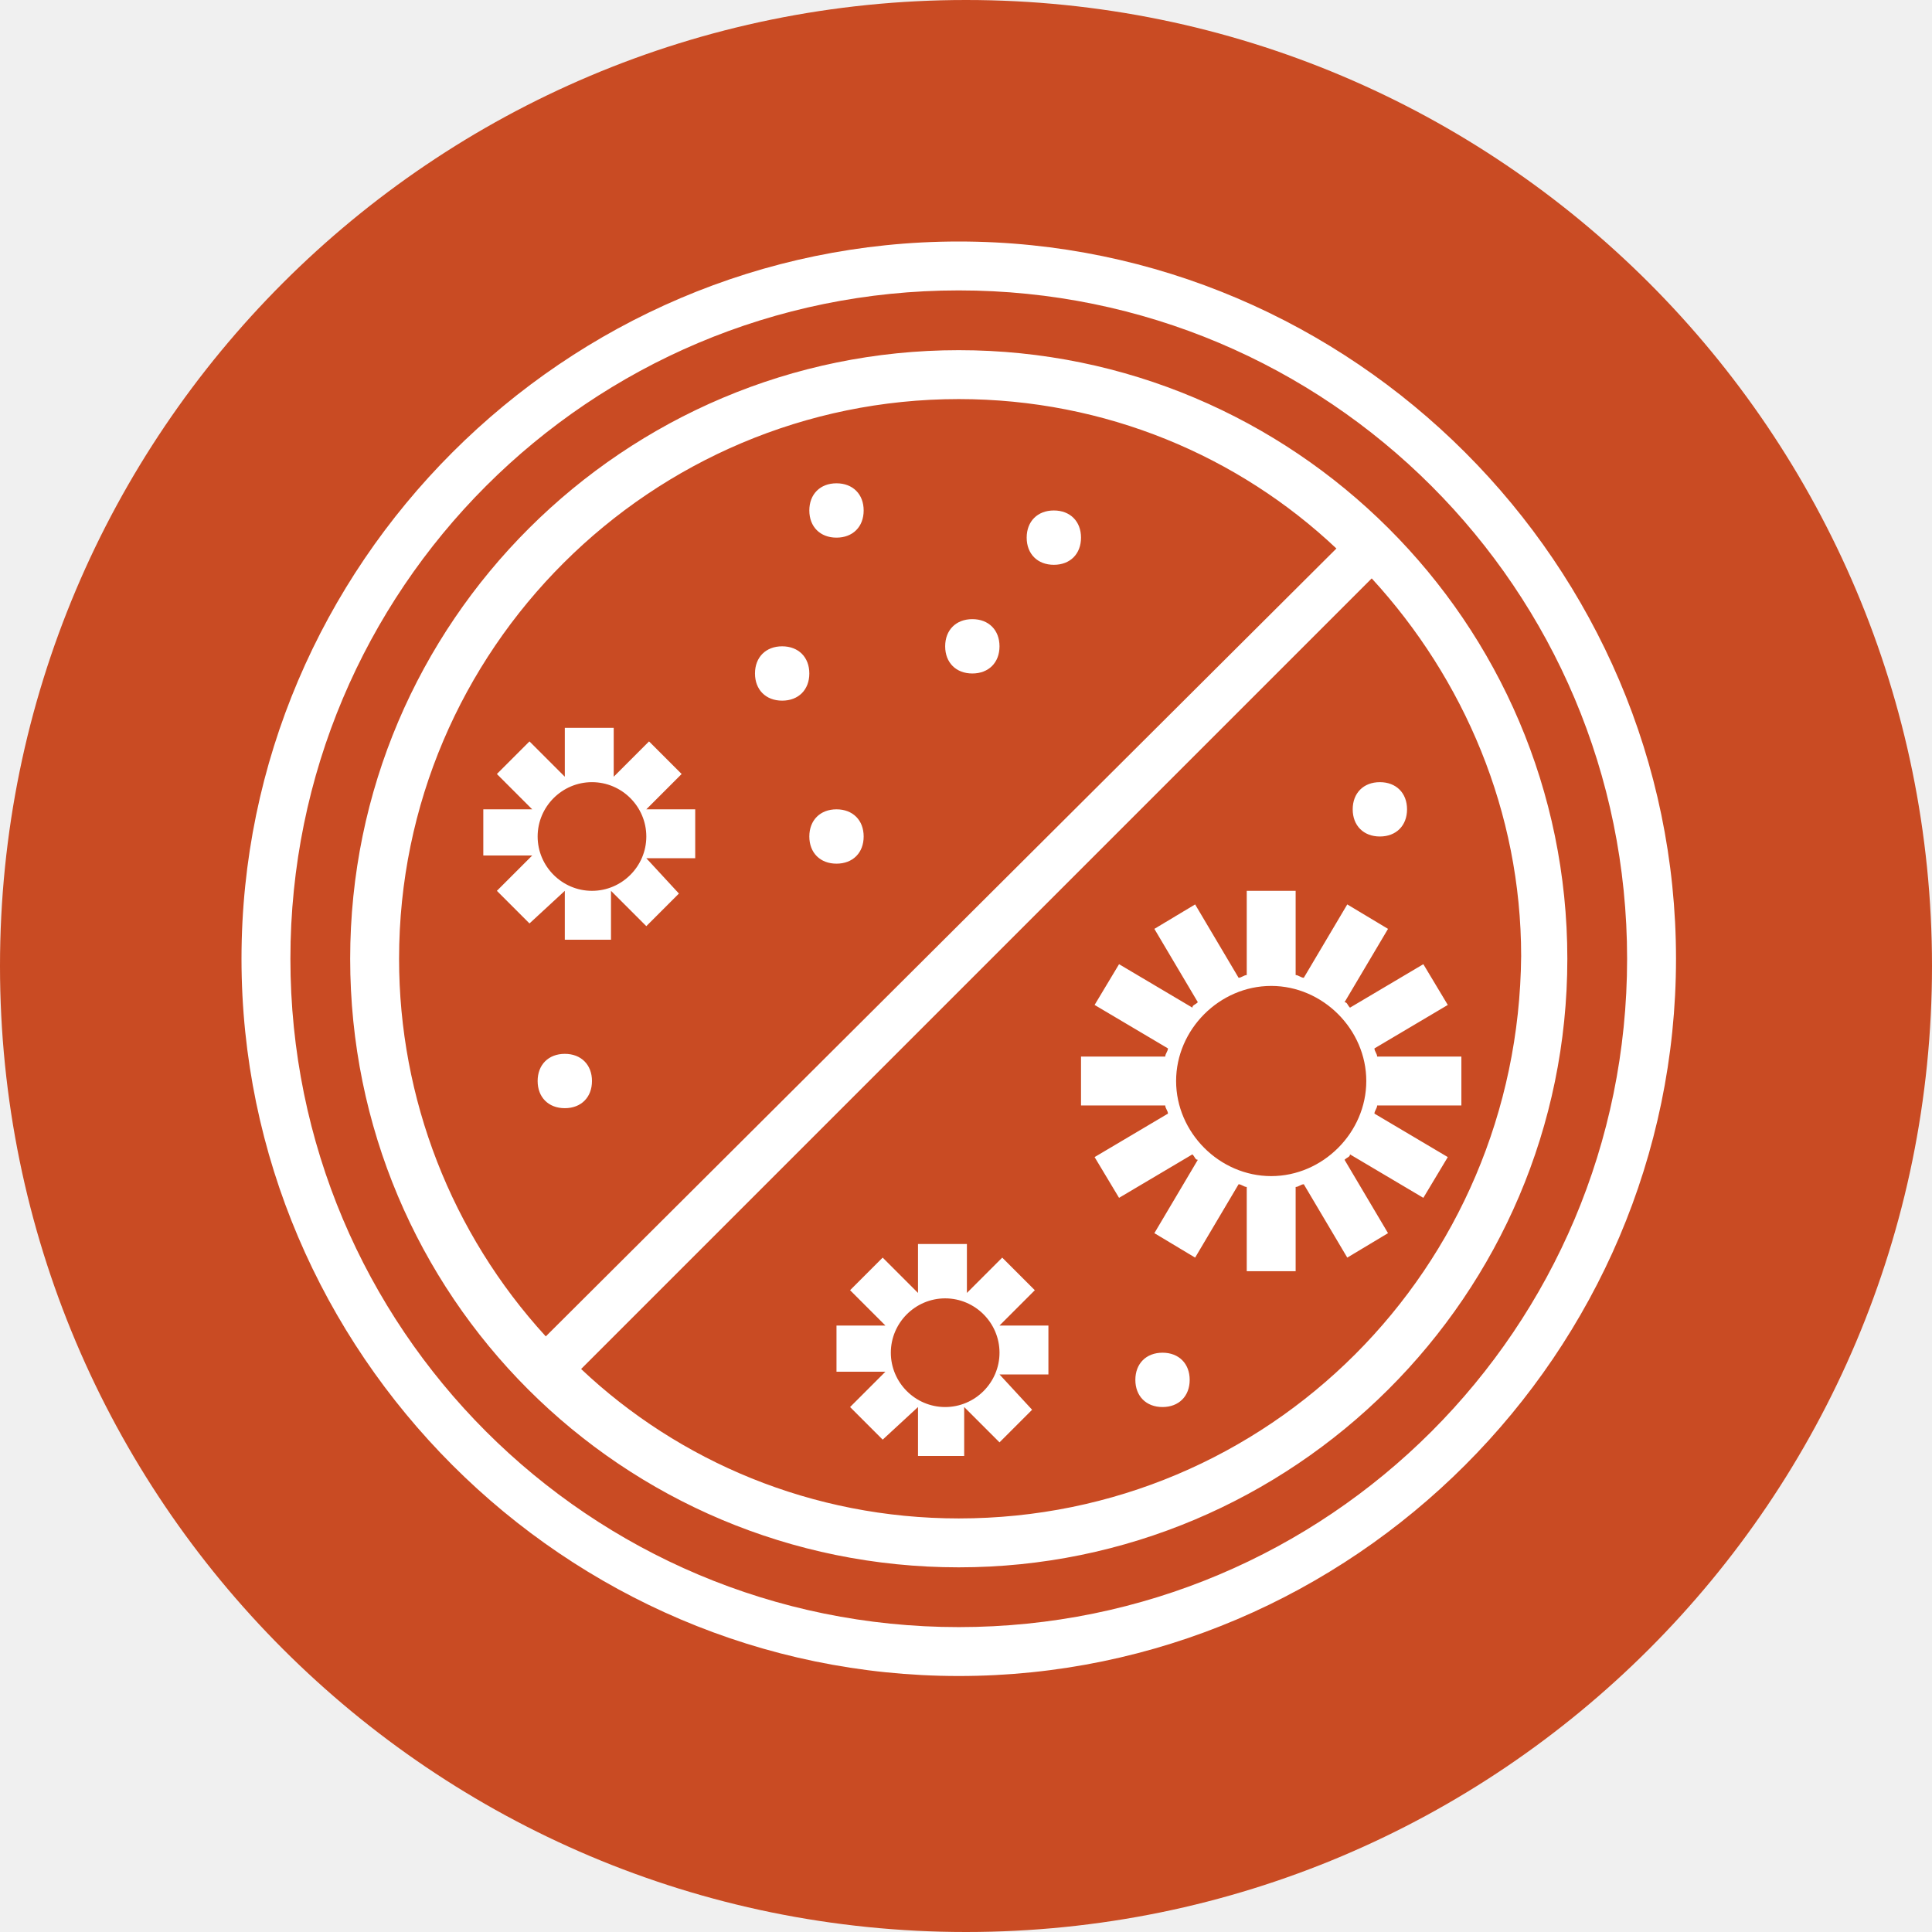
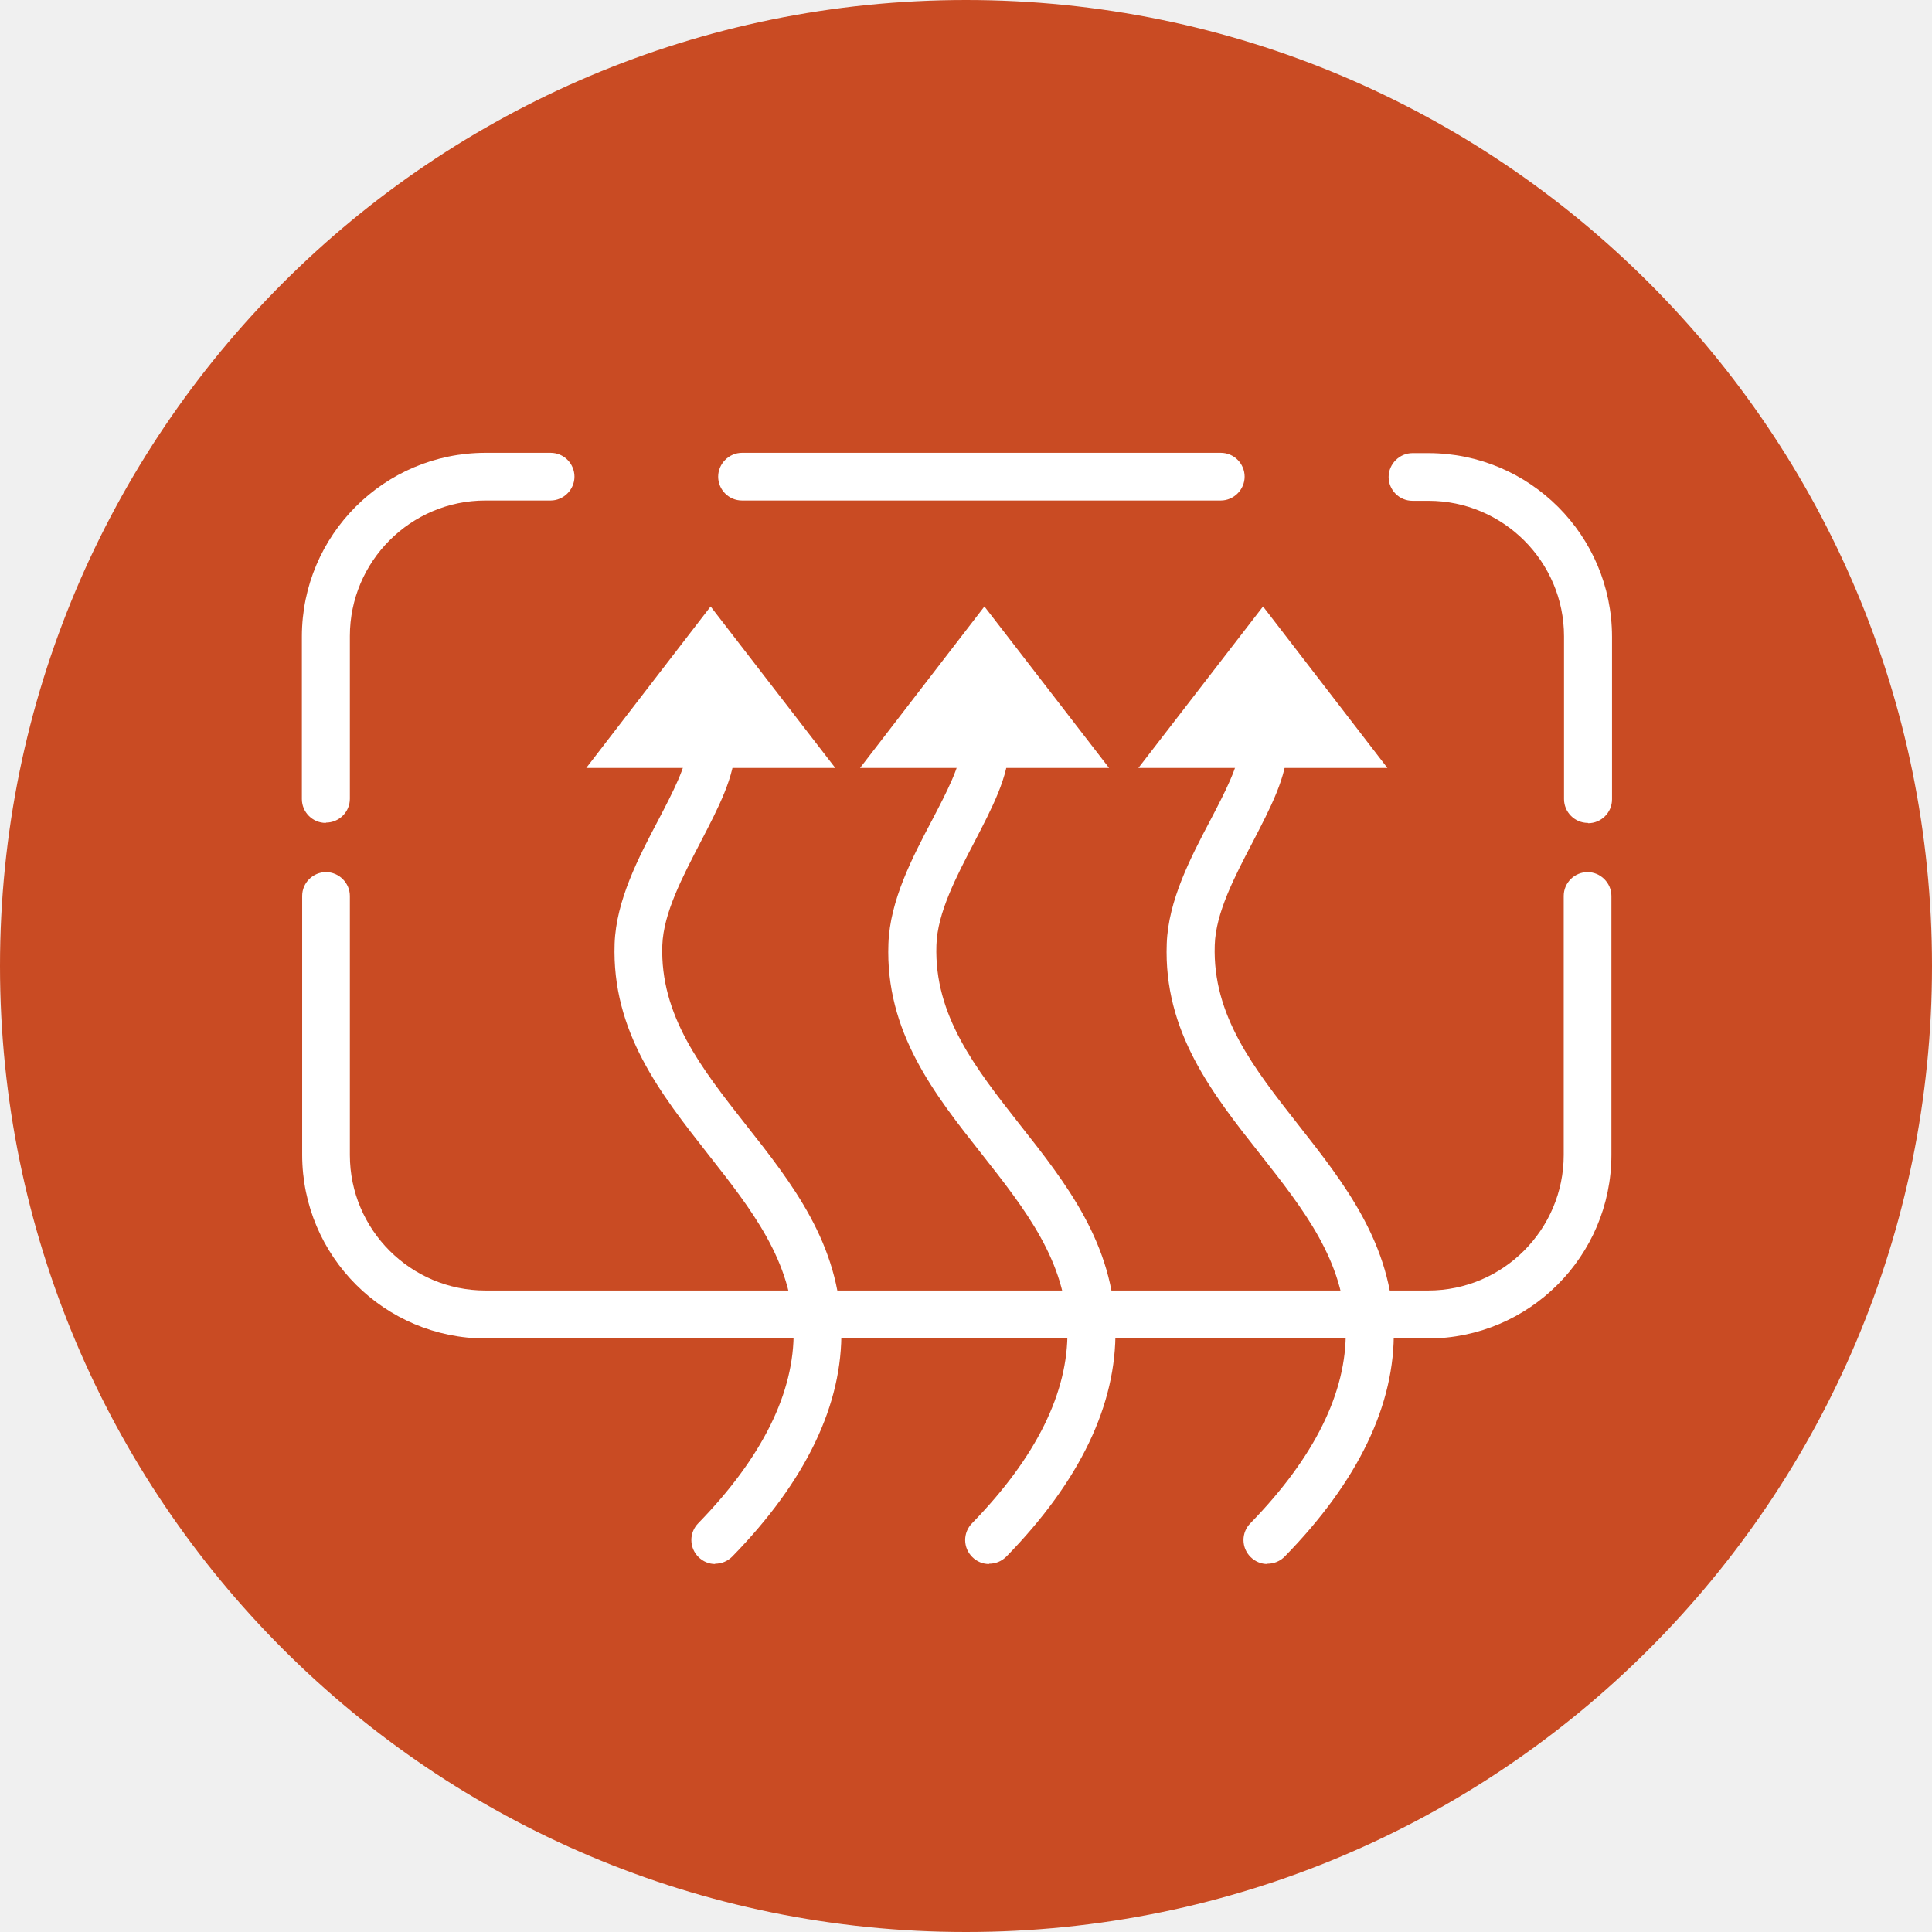
<svg xmlns="http://www.w3.org/2000/svg" width="64" height="64" fill="none" viewBox="0 0 64 64">
  <circle cx="32" cy="32" r="32" fill="#C94B23" />
-   <path d="M31.76 8C18.71 8 8 18.71 8 31.76s10.71 23.76 23.76 23.76 23.76-10.71 23.76-23.76S44.81 8 31.76 8zm0 45.9C19.52 53.9 9.62 44 9.62 31.76s9.9-22.14 22.14-22.14 22.14 9.9 22.14 22.14S44 53.9 31.76 53.9zm0-42.3c-11.07 0-20.16 9-20.16 20.16s9 20.16 20.16 20.16c11.07 0 20.16-9 20.16-20.16S42.83 11.6 31.76 11.6zM13.22 31.76c0-10.26 8.37-18.54 18.54-18.54 4.86 0 9.27 1.89 12.51 4.95l-26.19 26.1a18.515 18.515 0 01-4.86-12.51zM31.76 50.3c-4.86 0-9.27-1.89-12.51-4.95l26.19-26.19c3.06 3.33 4.95 7.74 4.95 12.51-.09 10.35-8.37 18.63-18.63 18.63zm16.65-13.68V35h-2.79c0-.09-.09-.18-.09-.27l2.43-1.44-.81-1.35-2.43 1.44c-.09-.09-.09-.18-.18-.18l1.44-2.43-1.35-.81-1.44 2.43c-.09 0-.18-.09-.27-.09v-2.79H41.3v2.79c-.09 0-.18.09-.27.09l-1.44-2.43-1.35.81 1.44 2.43c-.09.09-.18.09-.18.18l-2.43-1.44-.81 1.35 2.43 1.44c0 .09-.09.18-.09.27h-2.79v1.62h2.79c0 .09.09.18.09.27l-2.43 1.44.81 1.35 2.43-1.44c.09.09.09.18.18.18l-1.44 2.43 1.35.81 1.44-2.43c.09 0 .18.09.27.09v2.79h1.62v-2.79c.09 0 .18-.09.27-.09l1.44 2.43 1.35-.81-1.44-2.43c.09-.09.18-.09.18-.18l2.43 1.44.81-1.35-2.43-1.44c0-.09.09-.18.09-.27h2.79zm-6.3 2.34c-1.71 0-3.15-1.44-3.15-3.15s1.44-3.15 3.15-3.15 3.15 1.44 3.15 3.15-1.44 3.15-3.15 3.15zM22.58 25.64l-1.08-1.08-1.17 1.17v-1.62h-1.62v1.62l-1.17-1.17-1.08 1.08 1.17 1.17h-1.62v1.53h1.62l-1.17 1.17 1.08 1.08 1.17-1.08v1.62h1.53v-1.62l1.17 1.17 1.08-1.08-1.08-1.17h1.62v-1.62h-1.62l1.17-1.17zm-1.17 2.07c0 .99-.81 1.8-1.8 1.8s-1.8-.81-1.8-1.8.81-1.8 1.8-1.8 1.8.81 1.8 1.8zm12.87 15.03l-1.08-1.08-1.17 1.17v-1.62h-1.62v1.62l-1.17-1.17-1.08 1.08 1.17 1.17h-1.62v1.53h1.62l-1.17 1.17 1.08 1.08 1.17-1.08v1.62h1.53v-1.62l1.17 1.17 1.08-1.08-1.08-1.17h1.62v-1.62h-1.62l1.17-1.17zm-1.17 2.07c0 .99-.81 1.8-1.8 1.8s-1.8-.81-1.8-1.8.81-1.8 1.8-1.8 1.8.81 1.8 1.8zm-5.4-28.8c-.54 0-.9.36-.9.9s.36.9.9.9.9-.36.9-.9-.36-.9-.9-.9zm4.5 4.5c-.54 0-.9.36-.9.9s.36.9.9.9.9-.36.9-.9-.36-.9-.9-.9zm2.7-3.6c-.54 0-.9.36-.9.9s.36.9.9.9.9-.36.9-.9-.36-.9-.9-.9zm-9 4.5c-.54 0-.9.36-.9.9s.36.9.9.9.9-.36.9-.9-.36-.9-.9-.9zm1.8 5.4c-.54 0-.9.36-.9.9s.36.9.9.9.9-.36.9-.9-.36-.9-.9-.9zm10.8 18c-.54 0-.9.36-.9.9s.36.9.9.9.9-.36.9-.9-.36-.9-.9-.9zm-19.8-9.9c-.54 0-.9.36-.9.9s.36.9.9.9.9-.36.9-.9-.36-.9-.9-.9zm27-7.2c.54 0 .9-.36.9-.9s-.36-.9-.9-.9-.9.36-.9.9.36.9.9.9z" fill="#fff" />
+   <path d="M23.69 51.81c-.2 0-.4-.08-.55-.23a.79.79 0 01-.01-1.12c2.13-2.19 3.19-4.34 3.16-6.39-.04-2.29-1.4-4.01-2.83-5.83-1.57-2-3.2-4.06-3.1-6.98.05-1.43.79-2.85 1.45-4.1.47-.9.96-1.84.96-2.42 0-.44.36-.79.79-.79.43 0 .79.36.79.79 0 .97-.56 2.03-1.14 3.15-.6 1.16-1.23 2.35-1.27 3.42-.08 2.33 1.3 4.08 2.76 5.94 1.54 1.95 3.12 3.96 3.17 6.78.05 2.49-1.17 5.03-3.61 7.53-.16.16-.36.24-.57.24v.01z" fill="#fff" />
+   <path d="M27.67 25.44l-4.13-5.35-4.12 5.35h8.25zM32.76 51.81c-.2 0-.4-.08-.55-.23a.79.79 0 01-.01-1.12c2.13-2.19 3.19-4.34 3.16-6.39-.04-2.29-1.4-4.01-2.83-5.83-1.58-2-3.21-4.06-3.1-6.98.05-1.43.79-2.85 1.45-4.1.47-.9.96-1.84.96-2.42 0-.44.36-.79.79-.79.43 0 .79.36.79.79 0 .97-.56 2.03-1.14 3.15-.6 1.15-1.23 2.35-1.26 3.42-.08 2.33 1.3 4.08 2.76 5.94 1.54 1.95 3.12 3.96 3.17 6.78.04 2.49-1.17 5.03-3.61 7.53-.16.16-.36.24-.57.24l-.01.01z" fill="#fff" />
+   <path d="M36.74 25.44l-4.13-5.35-4.12 5.35h8.25zM41.98 51.81c-.2 0-.4-.08-.55-.23a.79.79 0 01-.01-1.12c2.13-2.19 3.19-4.34 3.16-6.39-.04-2.29-1.4-4.01-2.83-5.83-1.58-2-3.21-4.06-3.1-6.98.05-1.43.79-2.85 1.45-4.1.47-.9.96-1.84.96-2.42 0-.44.36-.79.79-.79.43 0 .79.36.79.79 0 .97-.56 2.03-1.14 3.15-.6 1.15-1.23 2.35-1.26 3.42-.08 2.33 1.3 4.08 2.76 5.94 1.53 1.95 3.12 3.96 3.17 6.78.05 2.49-1.17 5.03-3.61 7.53-.16.16-.36.24-.57.24l-.01.01z" fill="#fff" />
+   <path d="M45.96 25.44l-4.12-5.35-4.13 5.35h8.25zM47.32 44.34H16.09a6.09 6.09 0 01-6.08-6.08v-8.58c0-.44.36-.79.79-.79.43 0 .79.36.79.79v8.58c0 2.48 2.02 4.49 4.49 4.49h31.23c2.48 0 4.49-2.02 4.49-4.49v-8.58c0-.44.36-.79.79-.79.43 0 .79.36.79.79v8.58a6.09 6.09 0 01-6.08 6.08h.02zM52.6 27.26c-.44 0-.79-.36-.79-.79v-5.39c0-2.48-2.02-4.49-4.49-4.49h-.53c-.44 0-.79-.36-.79-.79 0-.43.36-.79.79-.79h.53a6.09 6.09 0 016.08 6.08v5.39c0 .44-.36.79-.79.79l-.01-.01zm-41.81 0c-.44 0-.79-.36-.79-.79v-5.39A6.09 6.09 0 0116.08 15h2.16c.44 0 .79.36.79.79 0 .43-.36.79-.79.79h-2.16c-2.48 0-4.49 2.02-4.49 4.49v5.39c0 .44-.36.79-.79.79l-.01.01zm29.65-10.68H24.58c-.44 0-.79-.36-.79-.79 0-.43.36-.79.79-.79h15.86c.44 0 .79.36.79.79 0 .43-.36.79-.79.79z" fill="#fff" />
</svg>
